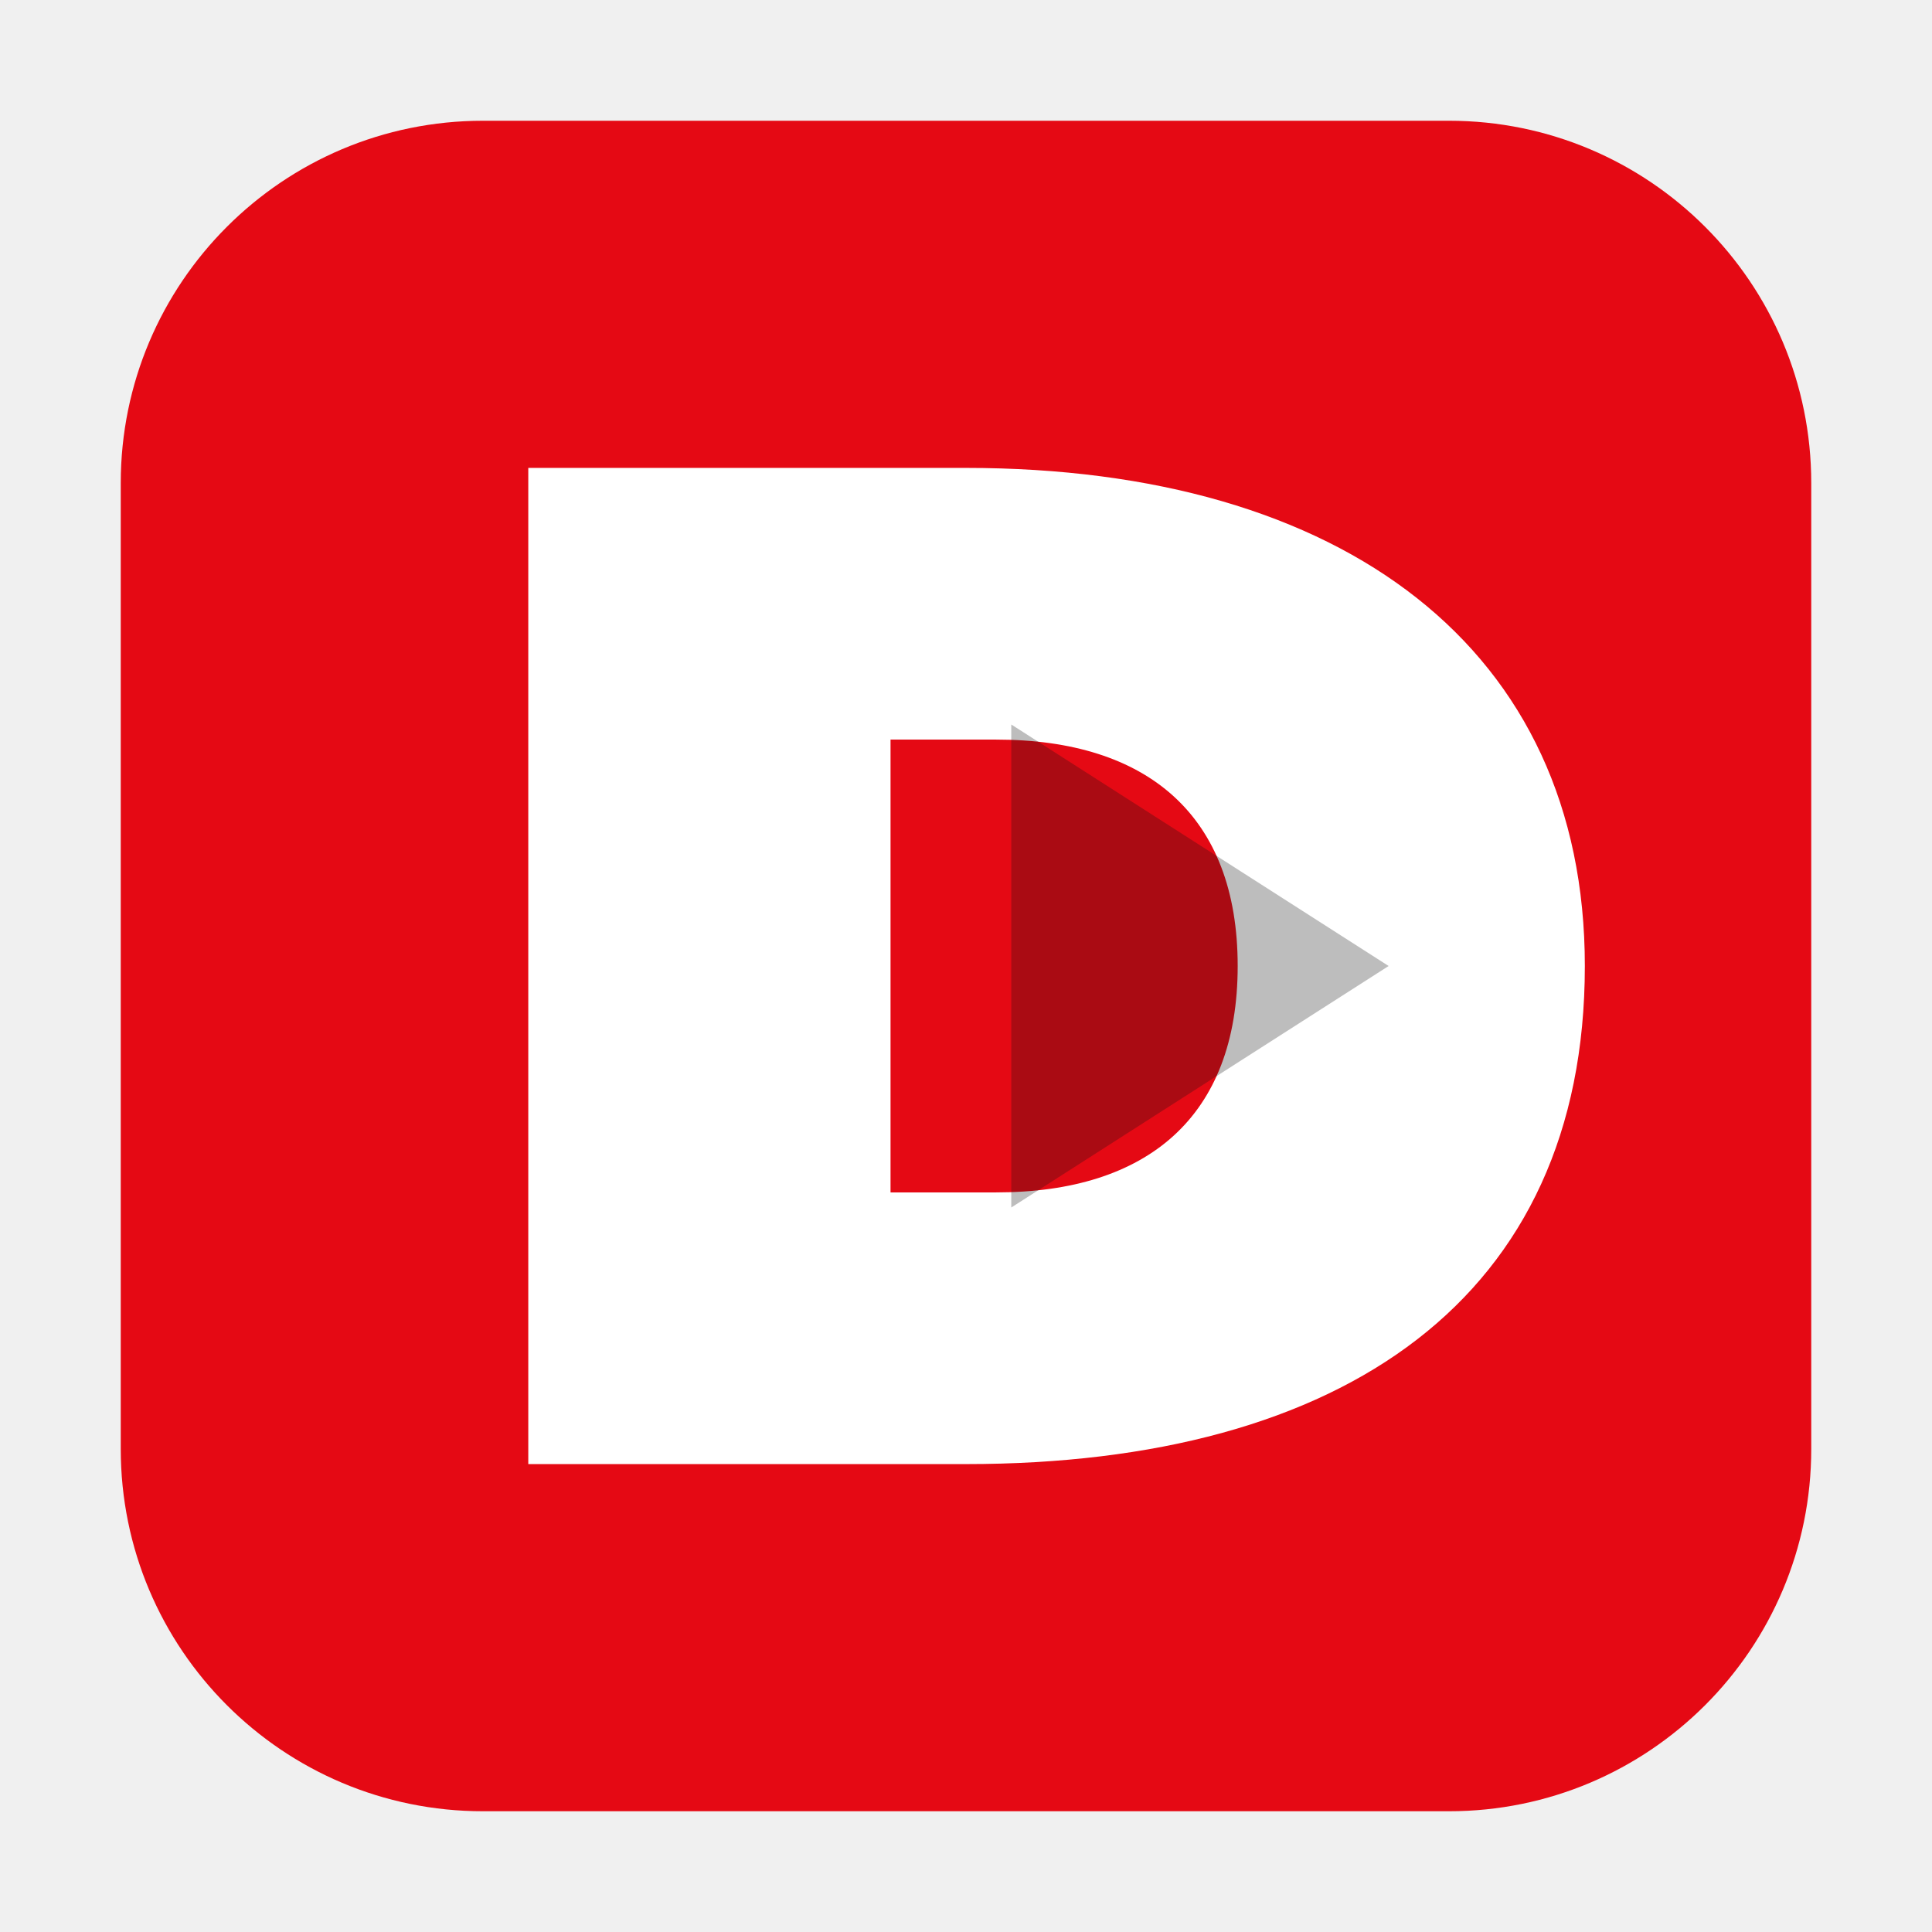
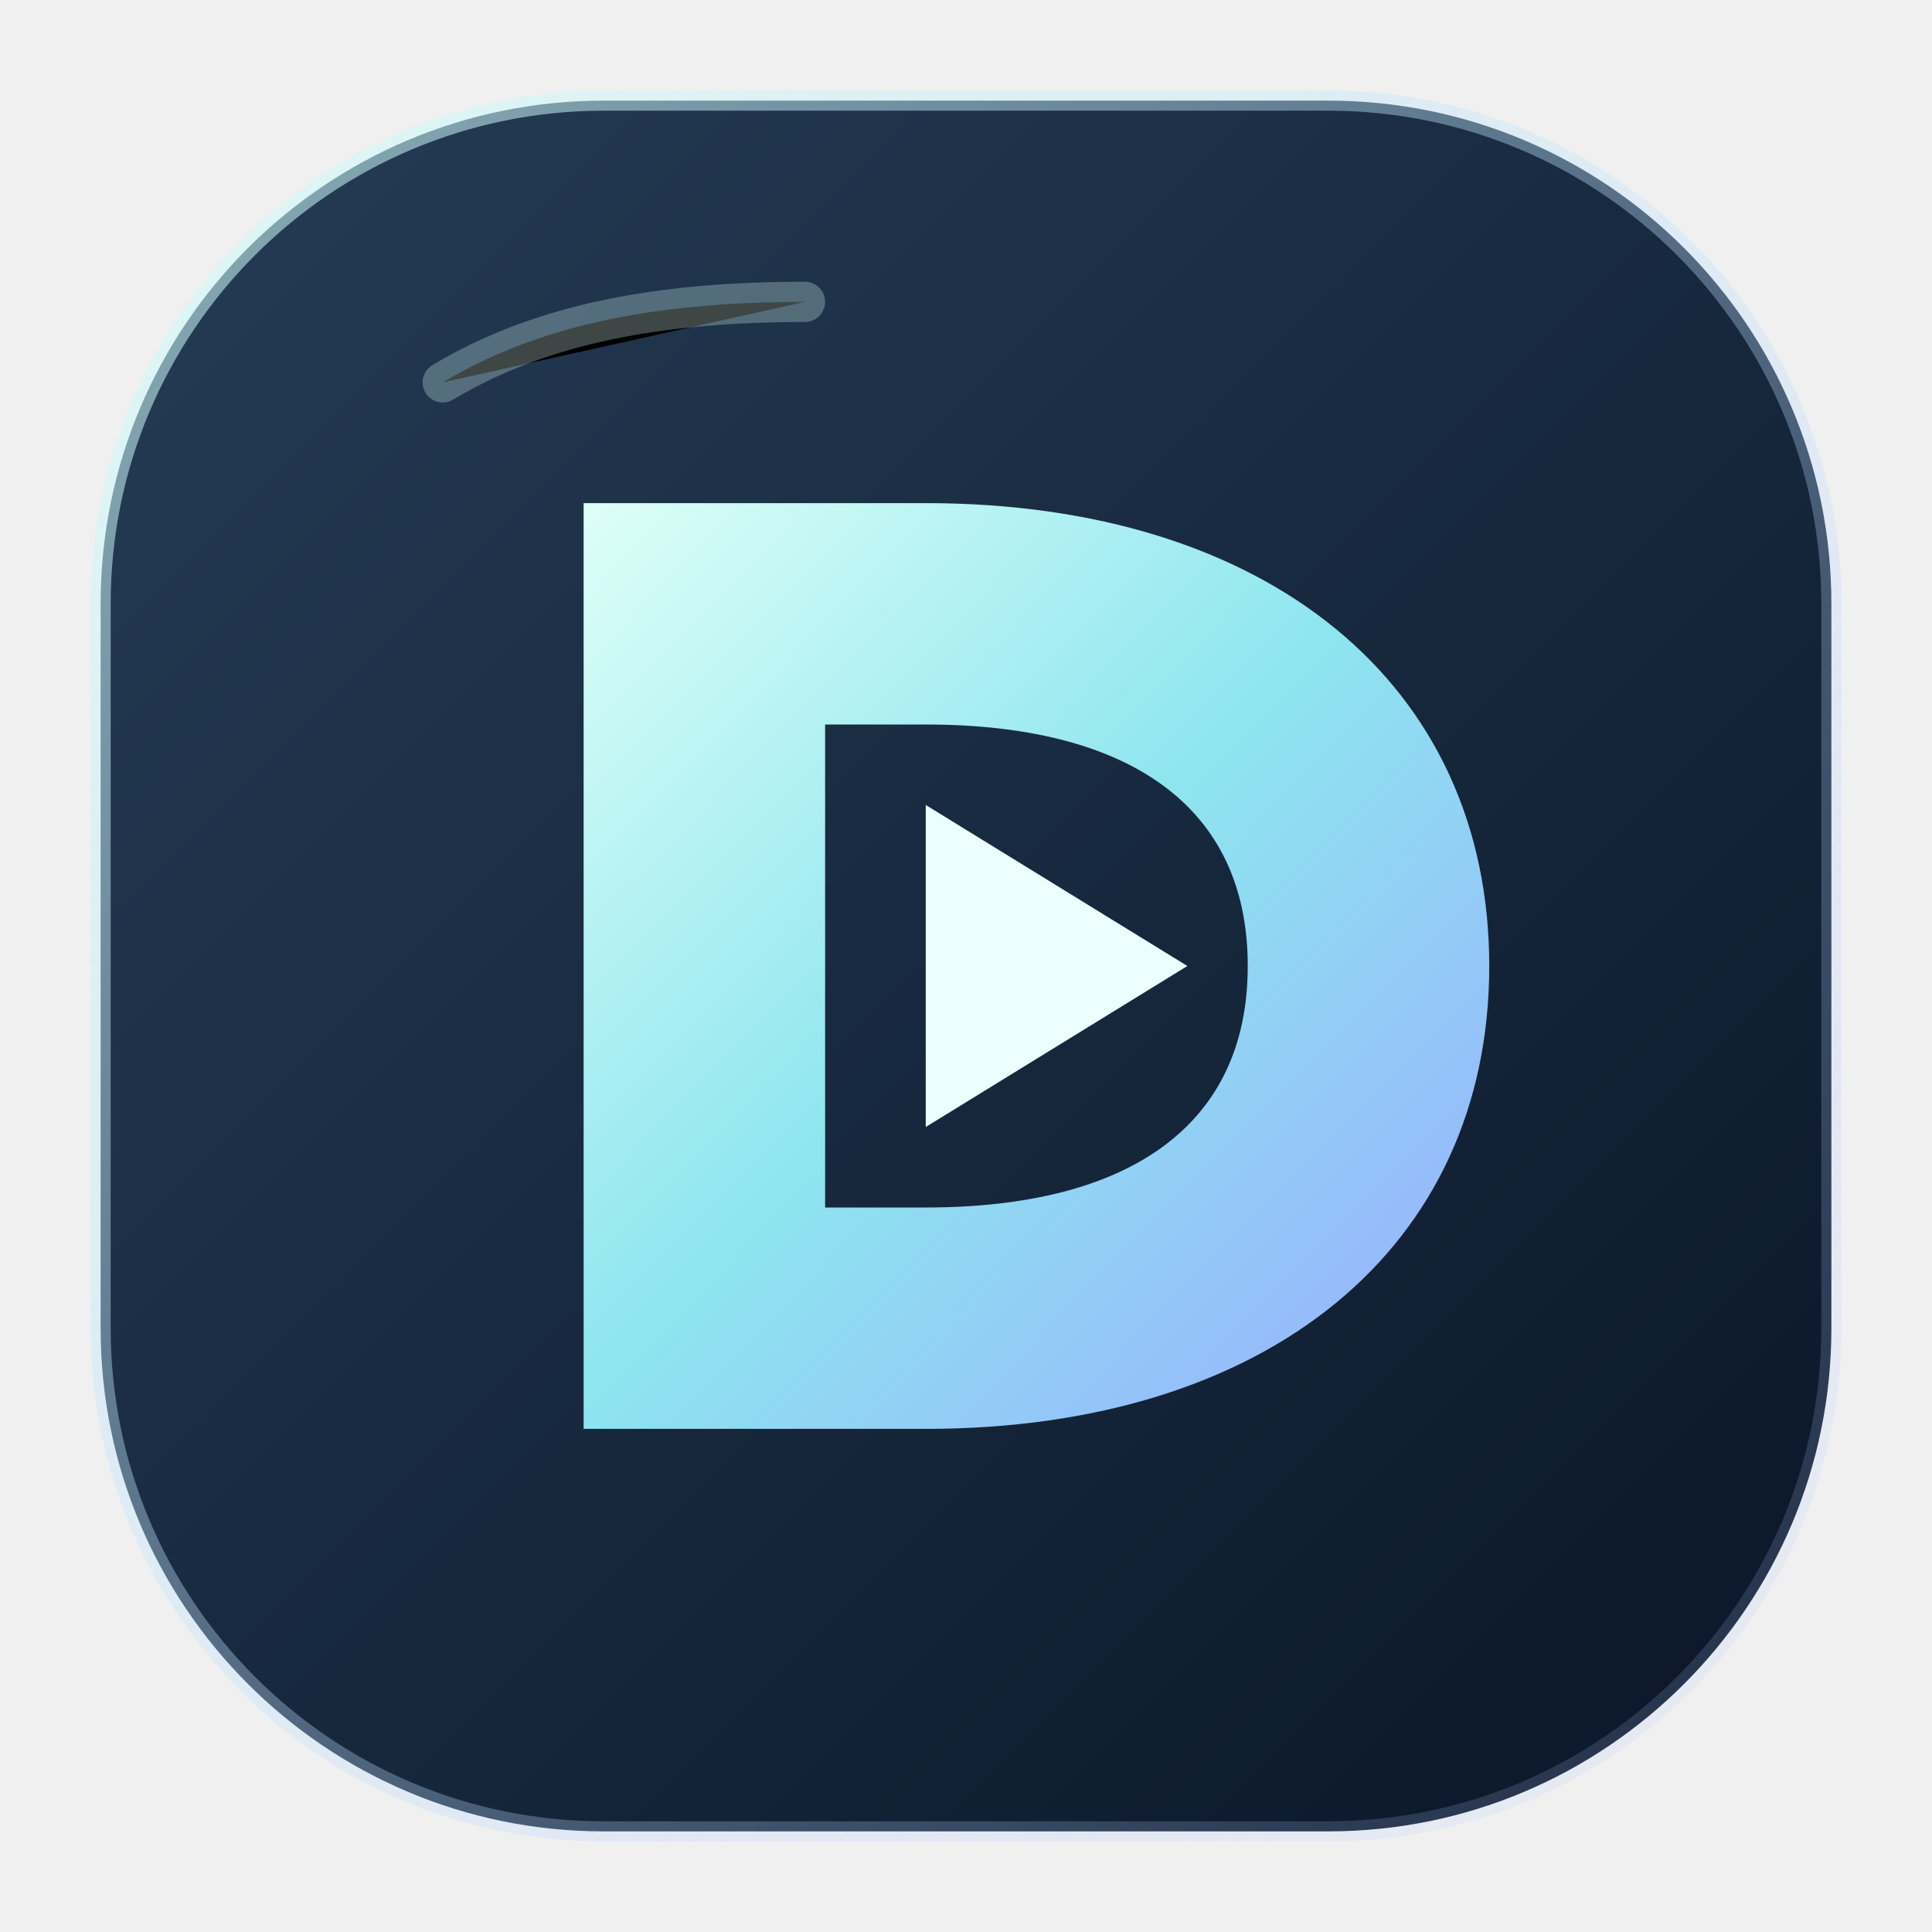
- <svg xmlns="http://www.w3.org/2000/svg" viewBox="0 0 128 128" role="img" aria-labelledby="title">
-   <rect width="112" height="112" x="8" y="8" rx="24" fill="#E50914" />
-   <path fill="#FFF" d="M35 31h29c25 0 41 12 41 33 0 22-16 33-41 33H35V31zm24 18v30h7c10 0 16-5 16-15 0-10-6-15-16-15h-7z" />
-   <path fill="#111" d="m67 48 25 16-25 16z" opacity=".28" />
+ <svg xmlns="http://www.w3.org/2000/svg" viewBox="0 0 96 96" role="img" aria-labelledby="title">
+   <defs>
+     <linearGradient id="glass" x1="0" y1="0" x2="1" y2="1">
+       <stop stop-color="#253d56" />
+       <stop offset="1" stop-color="#0a1527" />
+     </linearGradient>
+     <linearGradient id="ice" x1="0" y1="0" x2="1" y2="1">
+       <stop stop-color="#ddfff7" />
+       <stop offset=".48" stop-color="#8ee5ef" />
+       <stop offset="1" stop-color="#99aaff" />
+     </linearGradient>
+     <linearGradient id="edge" x1="0" y1="0" x2="1" y2="1">
+       <stop stop-color="#d1fff9" stop-opacity=".6" />
+       <stop offset="1" stop-color="#adc2ff" stop-opacity=".12" />
+     </linearGradient>
+   </defs>
+   <rect x="5" y="5" width="86" height="86" rx="25" fill="url(#glass)" stroke="url(#edge)" />
+   <path d="M29 25h17c17 0 28 9 28 23S63 71 46 71H29V25Zm12 11v24h5c10 0 16-4 16-12s-6-12-16-12h-5Z" fill="url(#ice)" fill-rule="evenodd" />
+   <path d="m46 40 13 8-13 8V40Z" fill="#ecfffc" />
+   <path d="M22 19c5-3 11-4 18-4" stroke="#ddfff7" stroke-opacity=".28" stroke-width="2" stroke-linecap="round" />
</svg>
